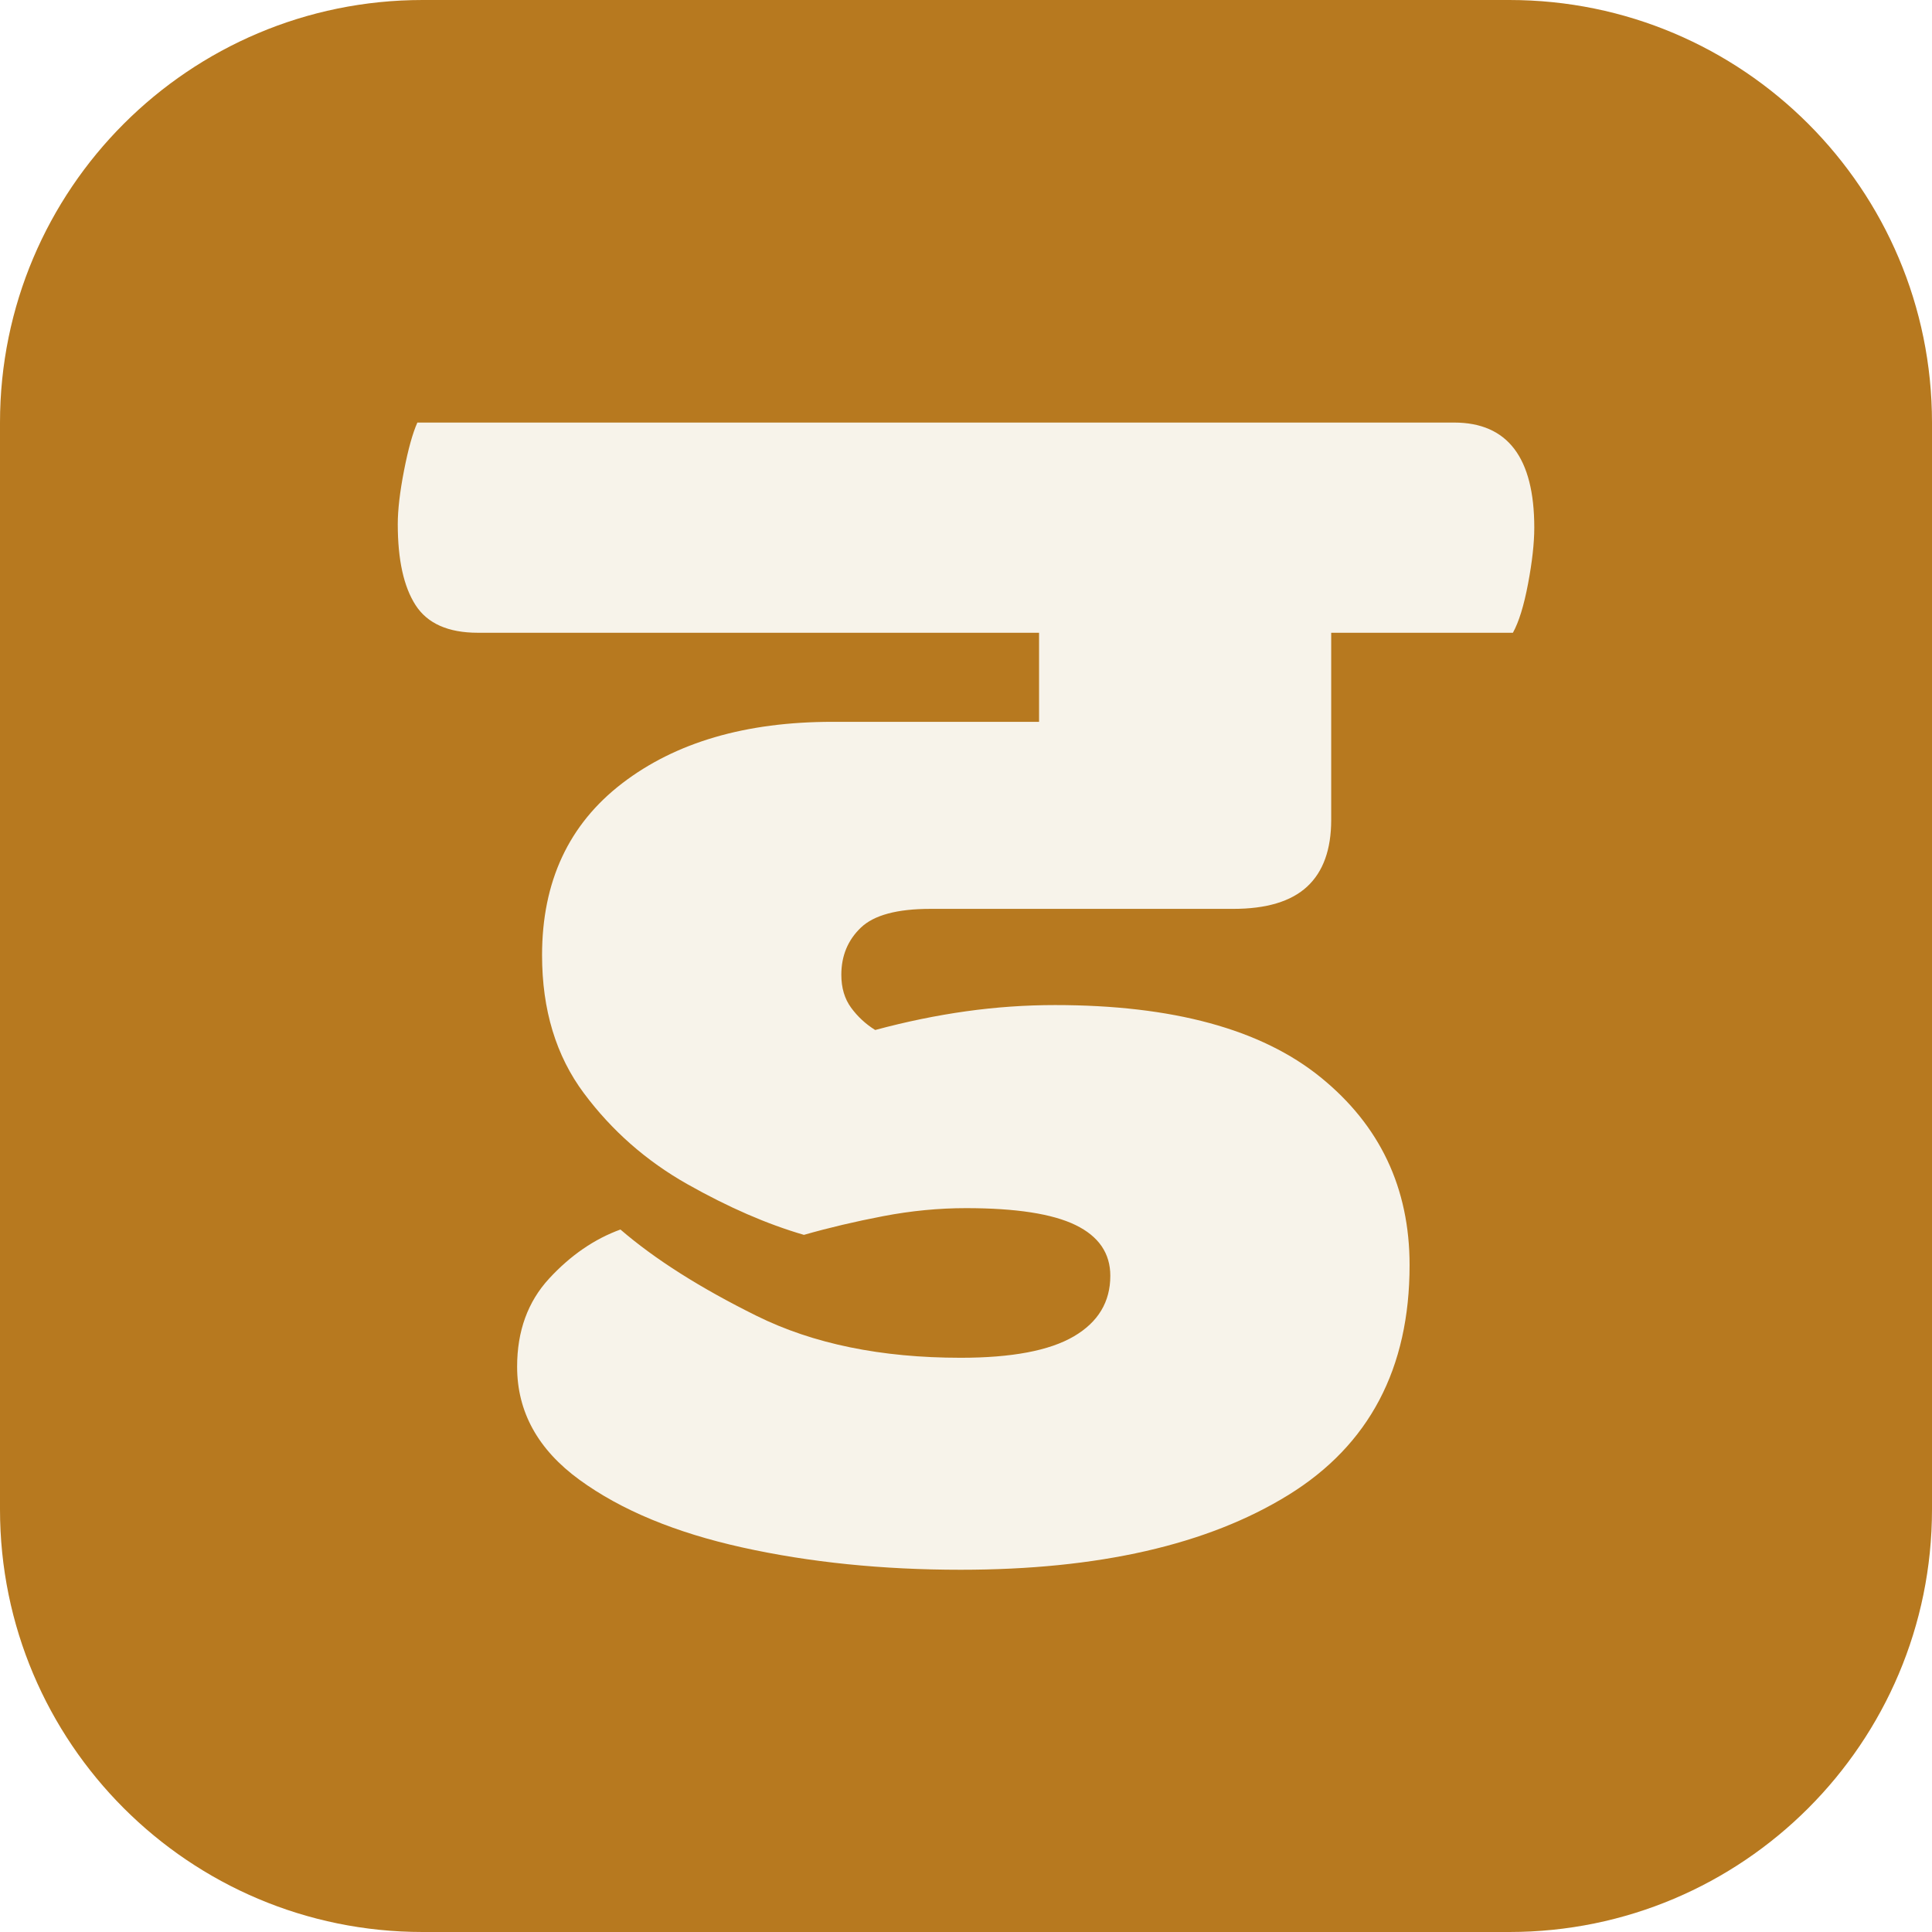
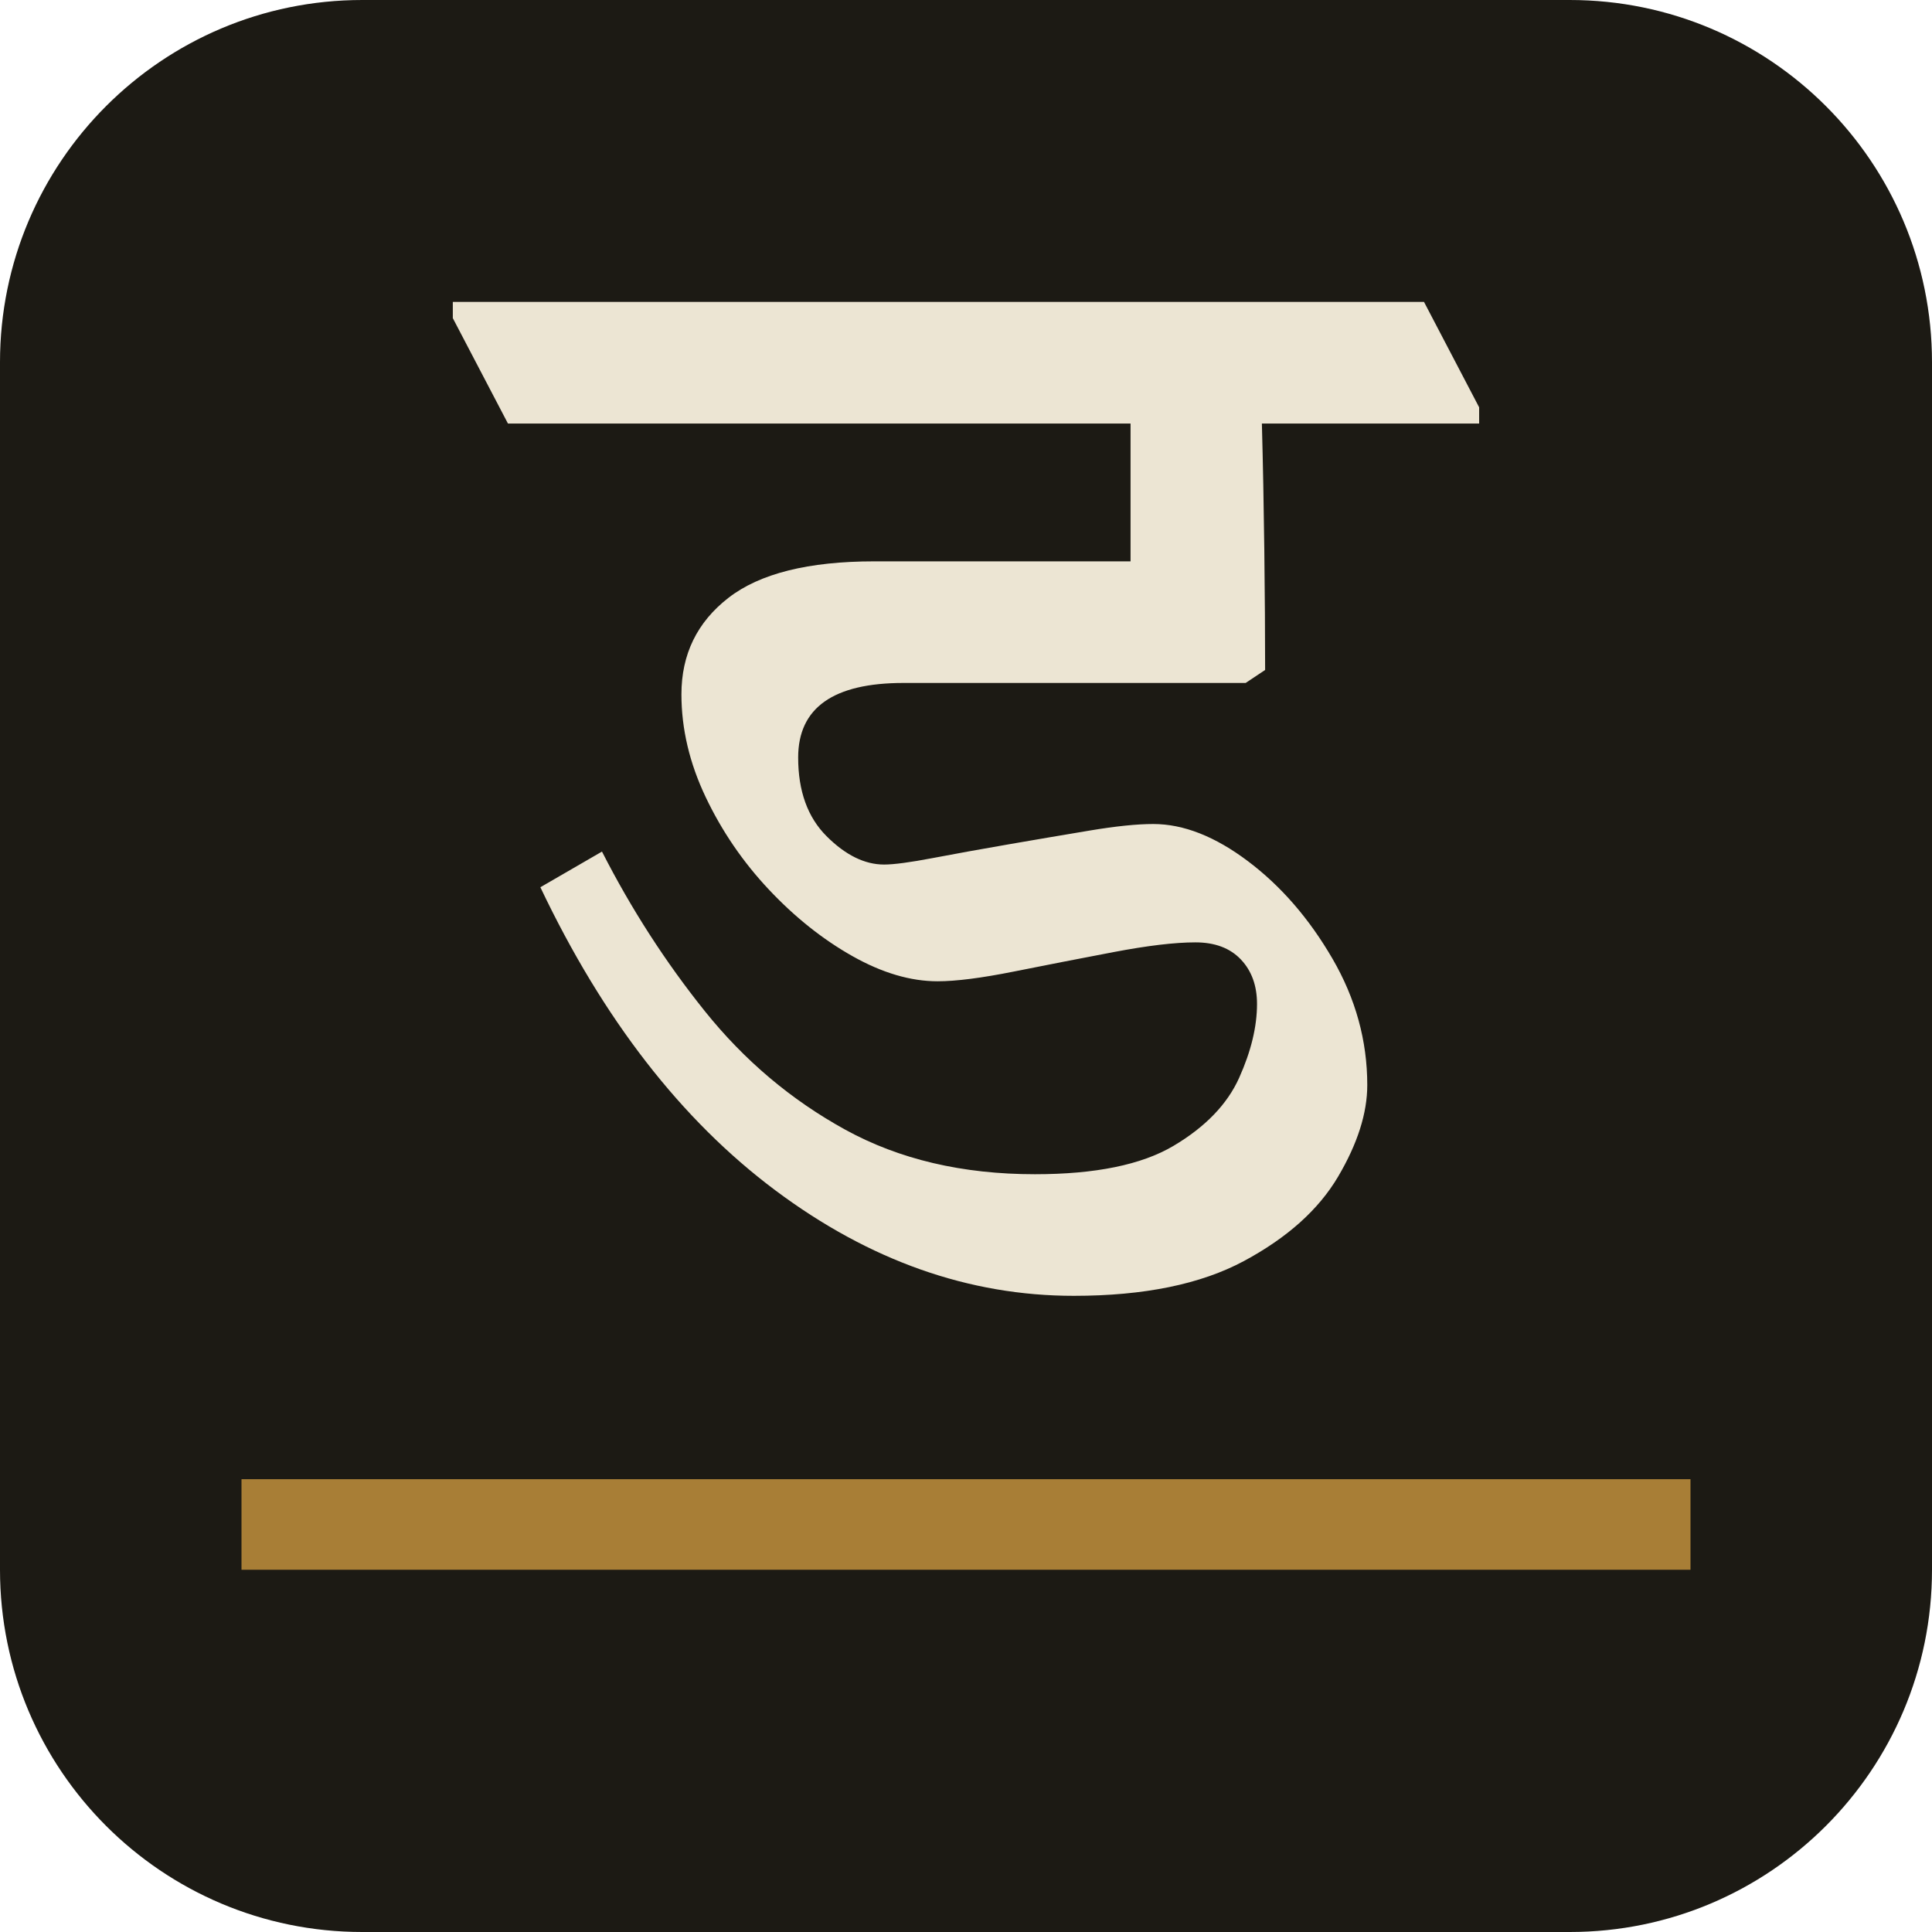
<svg xmlns="http://www.w3.org/2000/svg" viewBox="0 0 64 64">
-   <rect width="64" height="64" rx="14" fill="#B7791F" />
-   <path transform="translate(15.537 50.584) scale(0.05901 -0.05901)" fill="#F7F3EA" d="M586 502H5Q-20 502 -30.0 517.5Q-40 533 -40 563Q-40 575 -36.5 593.0Q-33 611 -29 620H553Q598 620 598 561Q598 548 594.5 529.5Q591 511 586 502ZM228 279Q254 286 279.0 289.5Q304 293 329 293Q428 293 478.0 252.5Q528 212 528 147Q528 60 460.0 18.0Q392 -24 276 -24Q210 -24 153.5 -11.5Q97 1 62.0 26.5Q27 52 27 90Q27 120 45.0 139.5Q63 159 85 167Q114 142 161.5 118.5Q209 95 276 95Q319 95 339.5 107.0Q360 119 360 141Q360 160 340.5 169.5Q321 179 279 179Q256 179 232.5 174.5Q209 170 188 164Q157 173 122.5 192.5Q88 212 64.5 243.5Q41 275 41 321Q41 383 86.0 417.5Q131 452 204 452H320V524H484V397Q484 372 470.5 359.5Q457 347 429 347H259Q231 347 220.0 336.5Q209 326 209 310Q209 299 214.5 291.5Q220 284 228 279Z" />
+   <rect width="64" height="64" rx="12" fill="#1C1A14" />
+   <rect x="8" y="49" width="48" height="3" fill="#A87E36" />
+   <path transform="translate(16.504 43.302) scale(0.05371 -0.05371)" fill="#ECE5D3" d="M355 7Q258 7 171.0 72.0Q84 137 26 259L64 281Q91 228 127.5 182.5Q164 137 214.0 109.5Q264 82 331 82Q387 82 416.5 99.5Q446 117 457.0 141.5Q468 166 468 187Q468 204 458.0 214.5Q448 225 430 225Q411 225 379.5 219.0Q348 213 318.0 207.0Q288 201 271 201Q246 201 218.5 216.5Q191 232 167.0 257.5Q143 283 128.0 314.5Q113 346 113 378Q113 415 142.0 437.5Q171 460 232 460H390V545H6L-28 610V620H571L605 555V545H471Q472 508 472.5 467.0Q473 426 473 393L461 385H250Q185 385 185 339Q185 308 202.5 290.5Q220 273 238 273Q247 273 268.0 277.0Q289 281 315.0 285.5Q341 290 365.0 294.0Q389 298 404 298Q432 298 462.5 275.0Q493 252 514.5 215.0Q536 178 536 137Q536 111 518.0 80.5Q500 50 460.0 28.5Q420 7 355 7Z" />
</svg>
